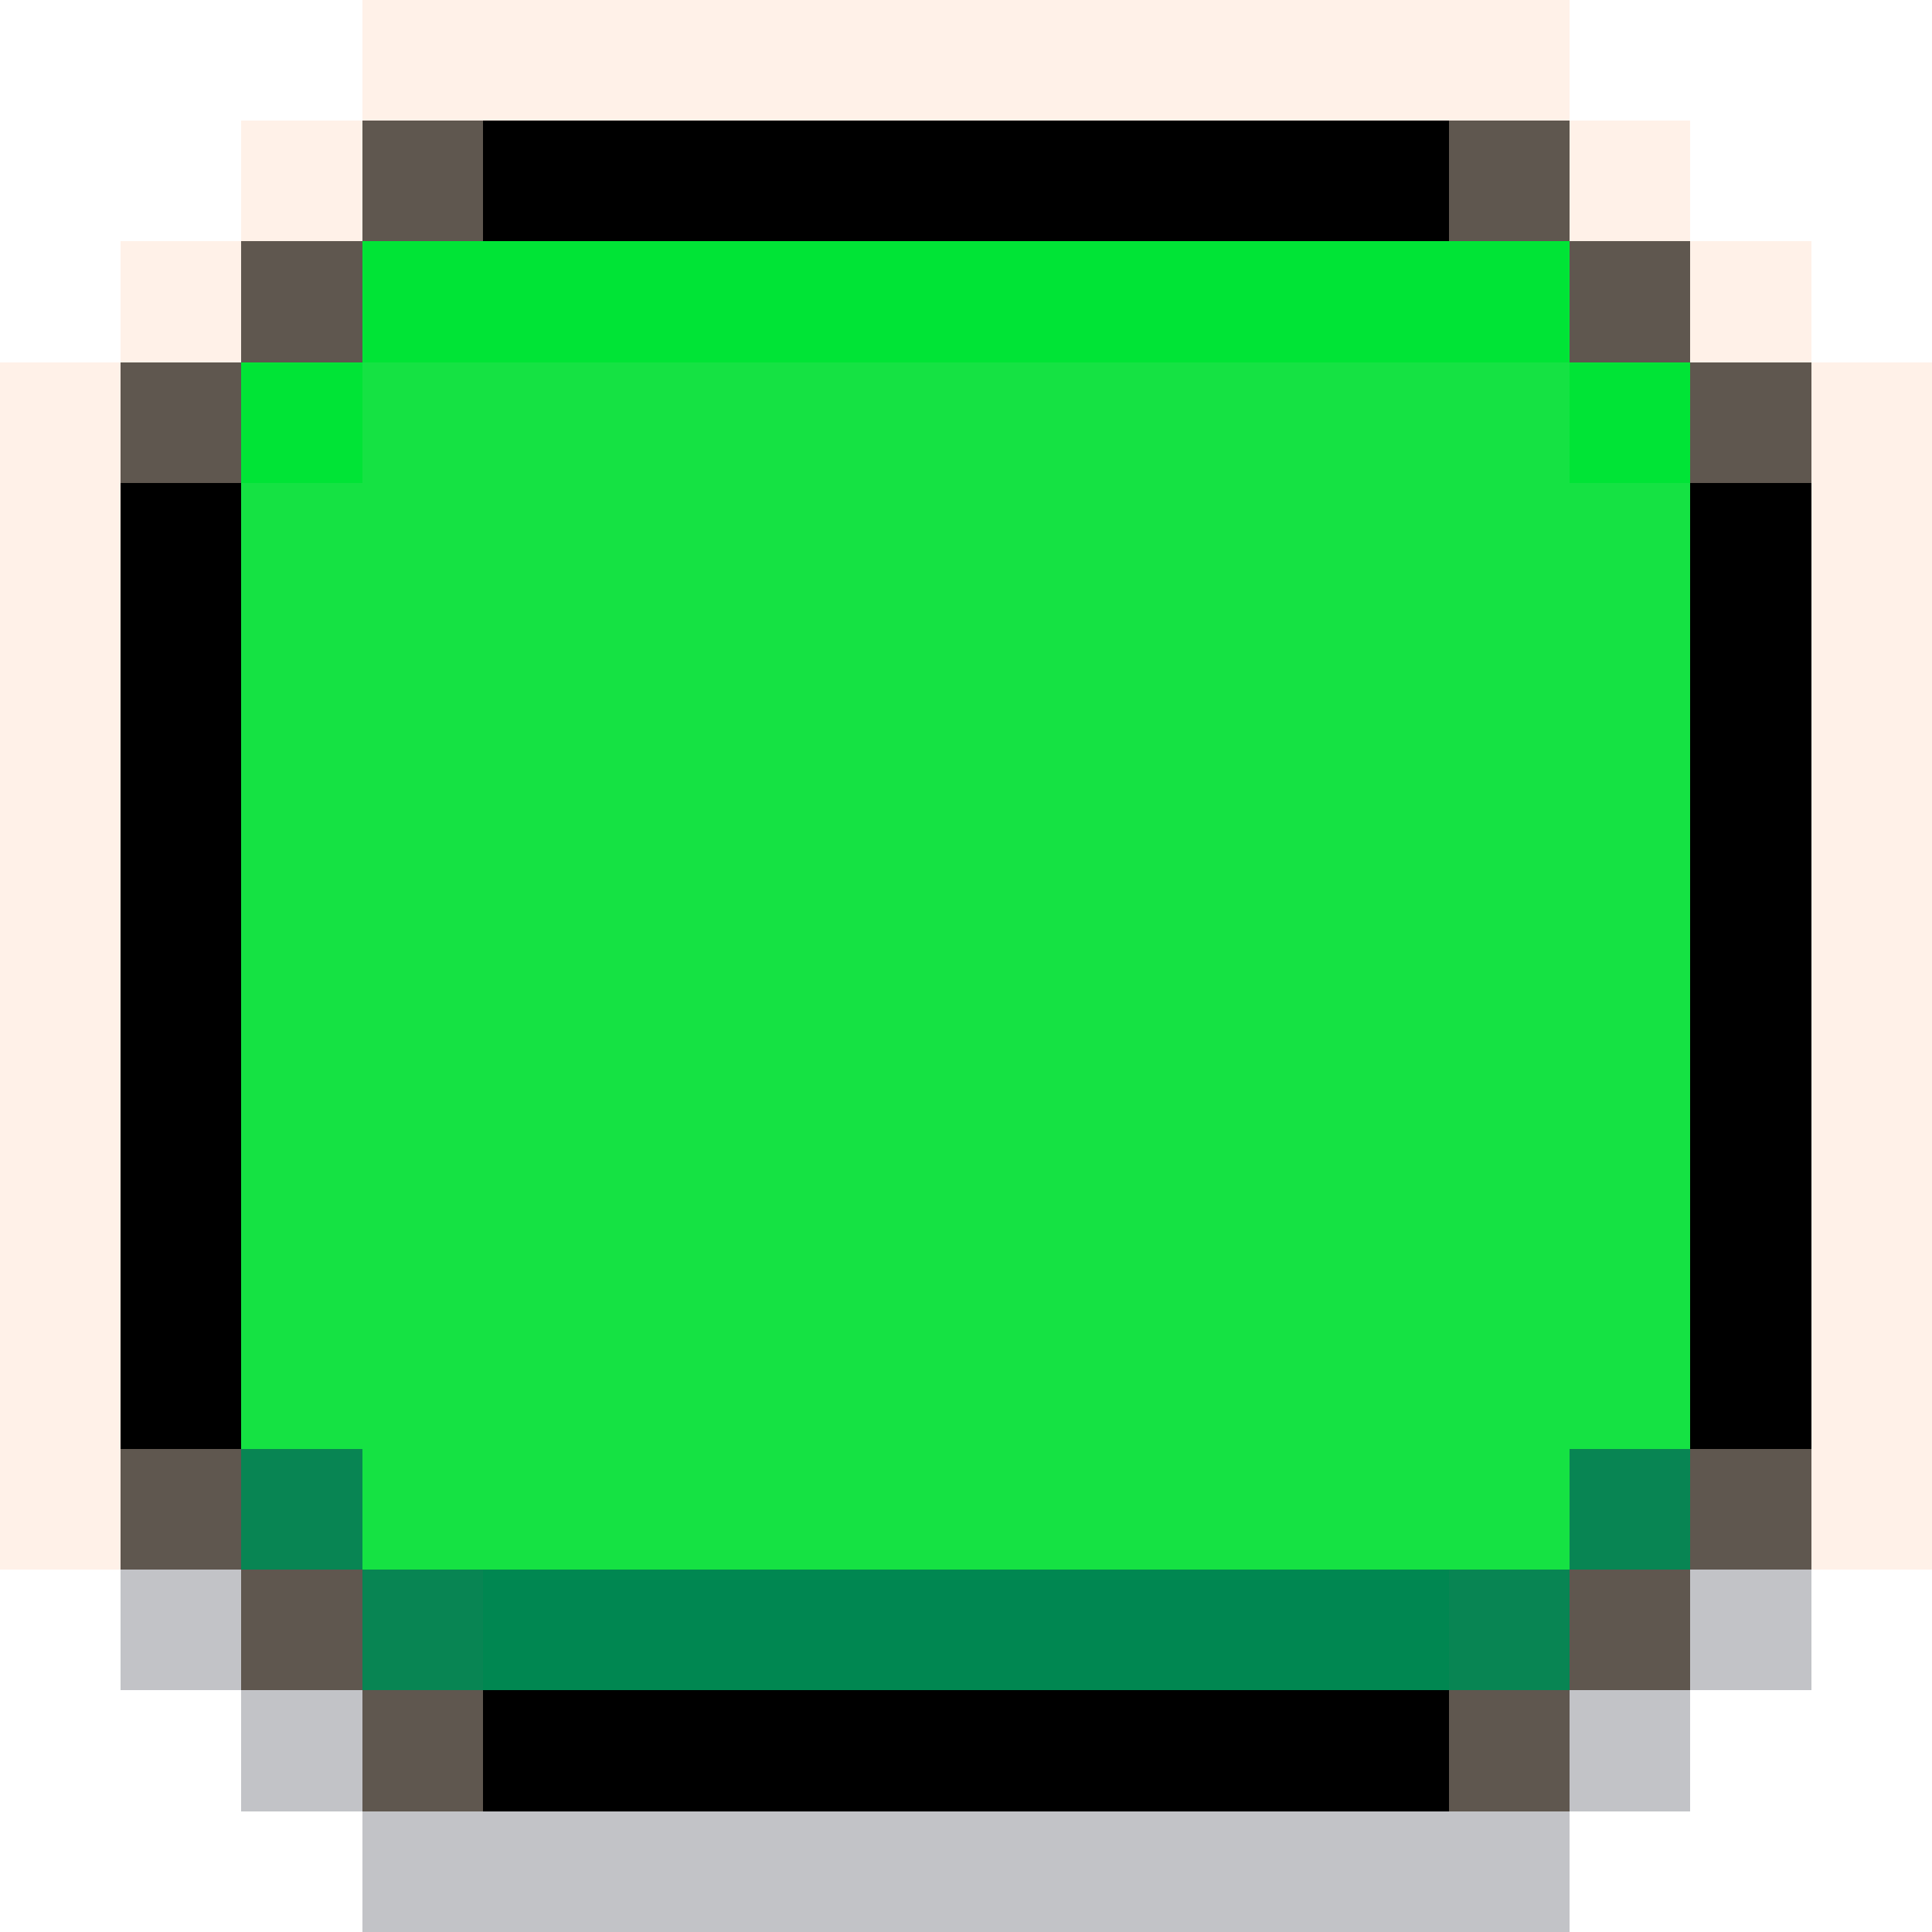
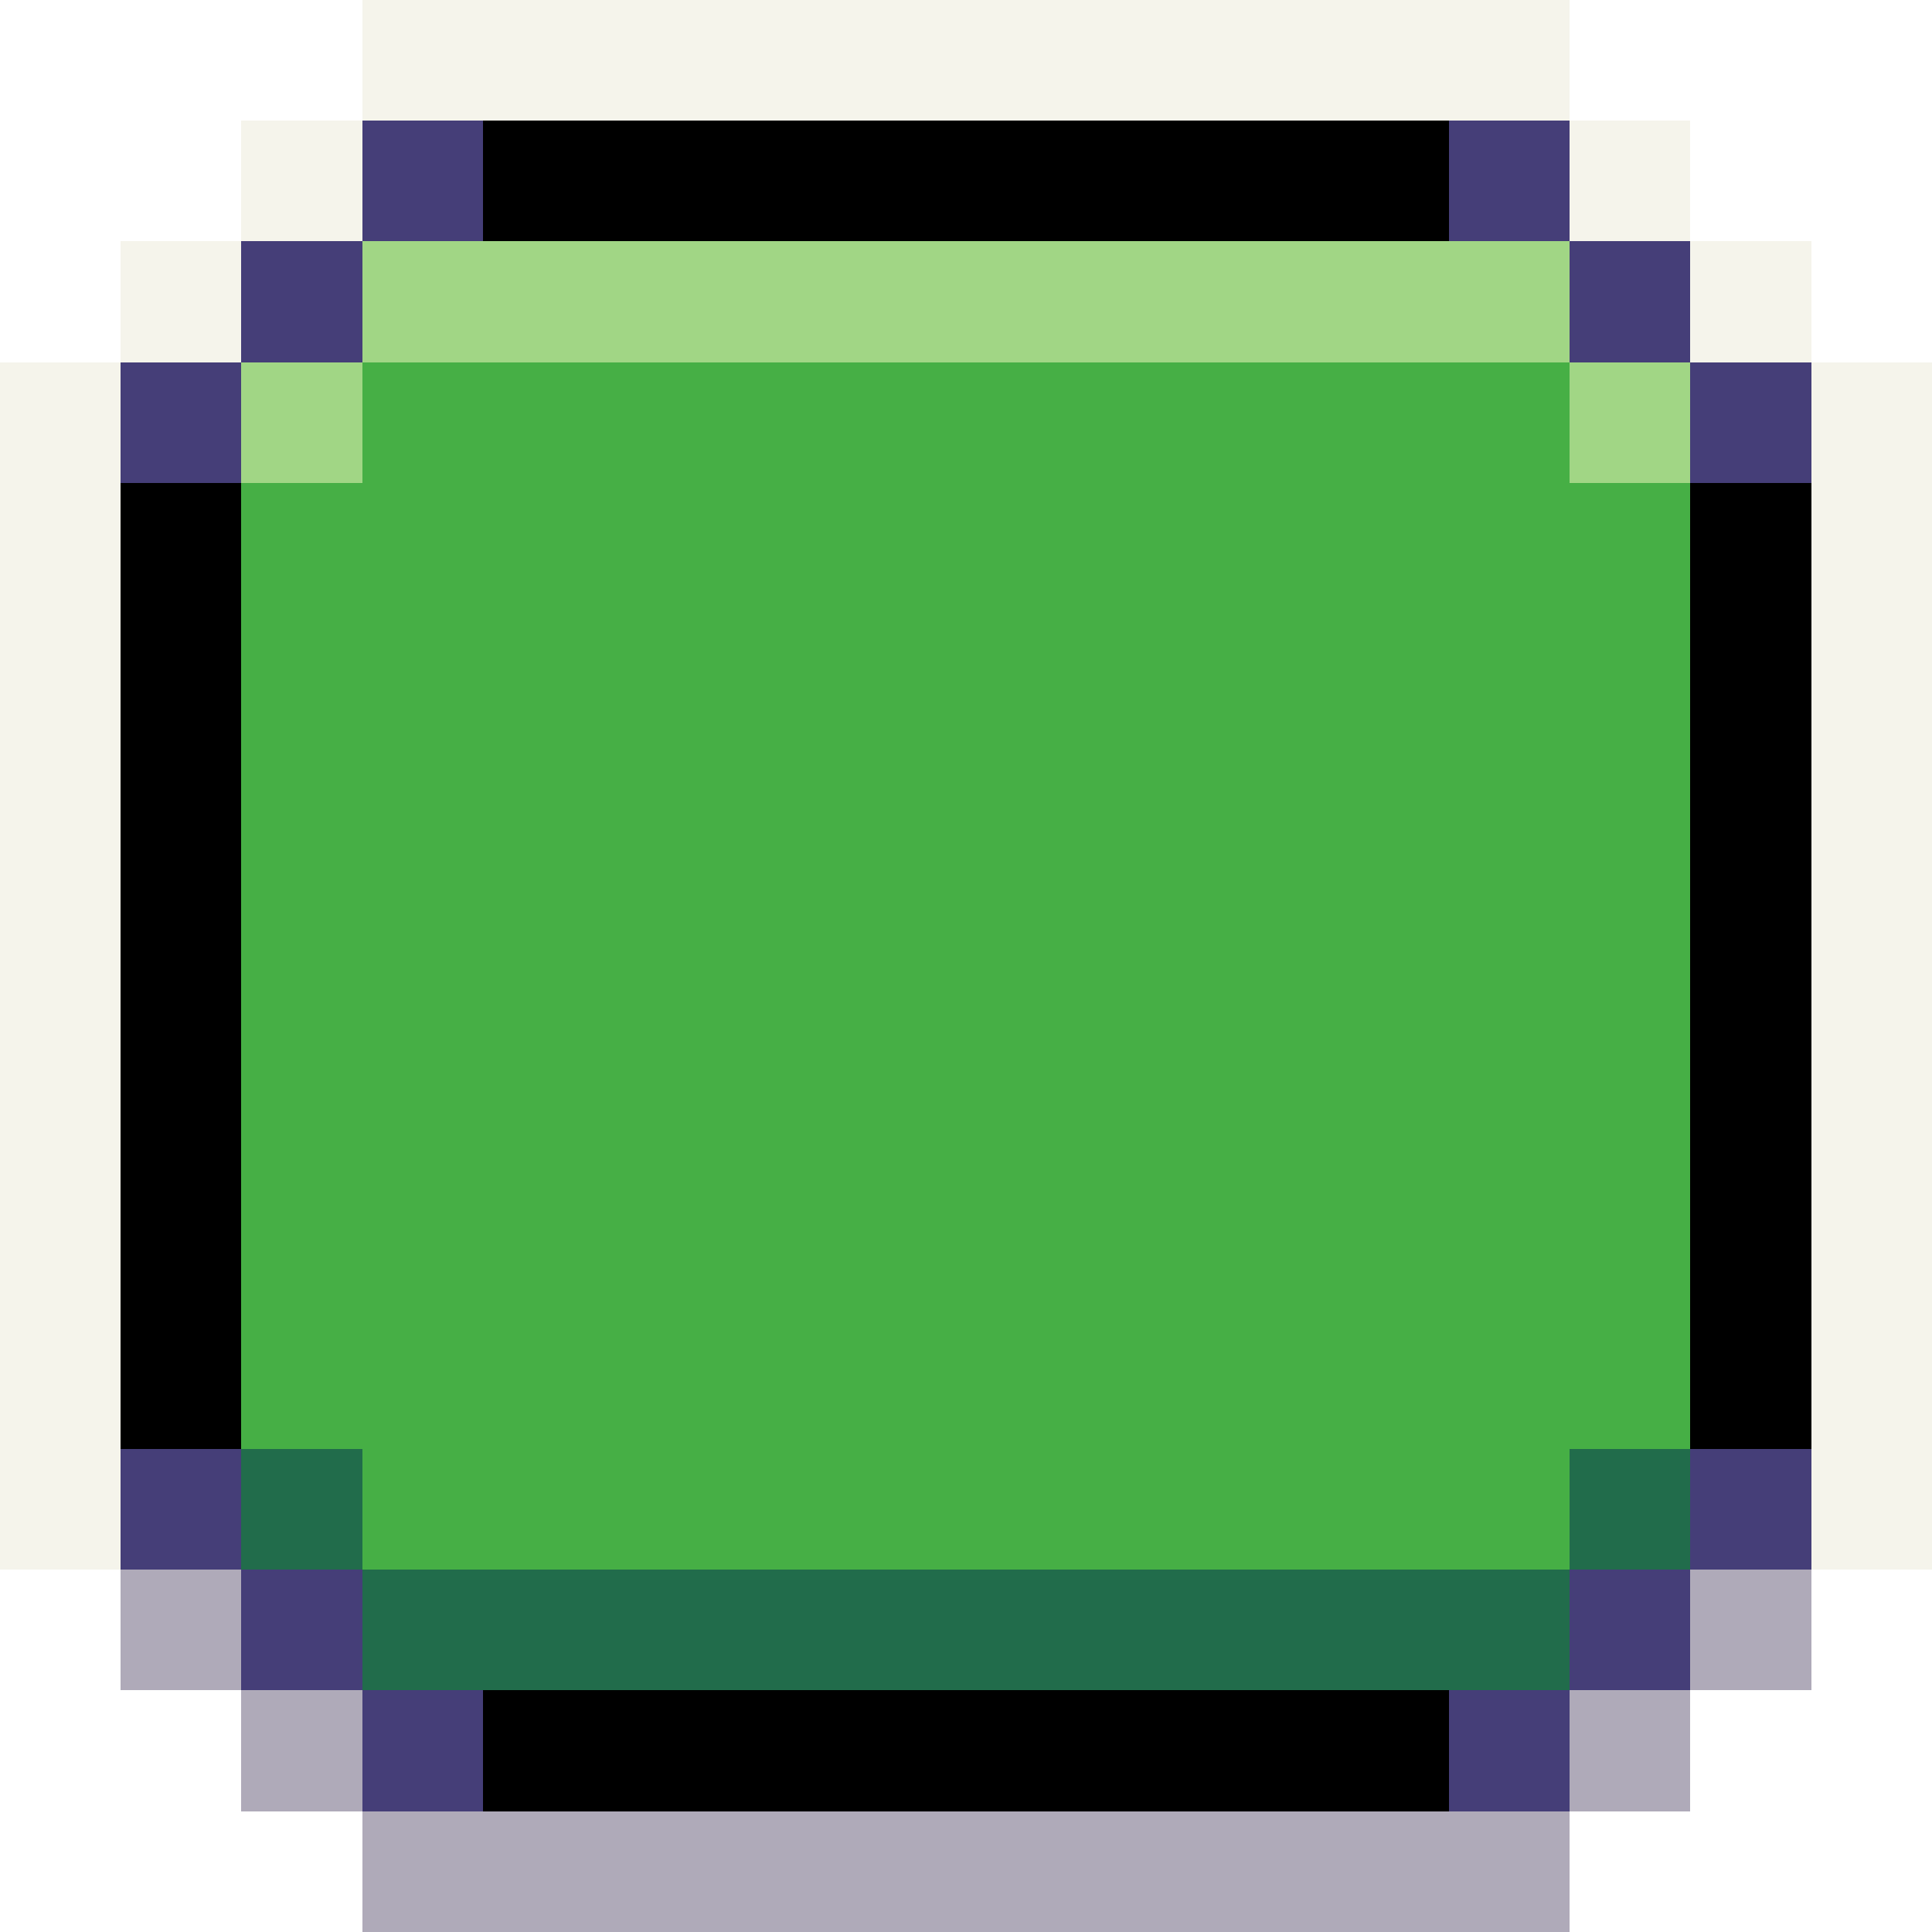
<svg xmlns="http://www.w3.org/2000/svg" version="1.1" width="32" height="32" shape-rendering="crispEdges">
-   <rect x="6" y="0" width="2" height="2" fill="#FFF1E8" />
-   <rect x="8" y="0" width="2" height="2" fill="#FFF1E8" />
-   <rect x="10" y="0" width="2" height="2" fill="#FFF1E8" />
-   <rect x="12" y="0" width="2" height="2" fill="#FFF1E8" />
-   <rect x="14" y="0" width="2" height="2" fill="#FFF1E8" />
-   <rect x="16" y="0" width="2" height="2" fill="#FFF1E8" />
-   <rect x="18" y="0" width="2" height="2" fill="#FFF1E8" />
-   <rect x="20" y="0" width="2" height="2" fill="#FFF1E8" />
-   <rect x="22" y="0" width="2" height="2" fill="#FFF1E8" />
-   <rect x="24" y="0" width="2" height="2" fill="#FFF1E8" />
-   <rect x="4" y="2" width="2" height="2" fill="#FFF1E8" />
-   <rect x="6" y="2" width="2" height="2" fill="#5F574F" />
+   <rect x="6" y="0" width="2" height="2" fill="#F5F4EB" />
+   <rect x="8" y="0" width="2" height="2" fill="#F5F4EB" />
+   <rect x="10" y="0" width="2" height="2" fill="#F5F4EB" />
+   <rect x="12" y="0" width="2" height="2" fill="#F5F4EB" />
+   <rect x="14" y="0" width="2" height="2" fill="#F5F4EB" />
+   <rect x="16" y="0" width="2" height="2" fill="#F5F4EB" />
+   <rect x="18" y="0" width="2" height="2" fill="#F5F4EB" />
+   <rect x="20" y="0" width="2" height="2" fill="#F5F4EB" />
+   <rect x="22" y="0" width="2" height="2" fill="#F5F4EB" />
+   <rect x="24" y="0" width="2" height="2" fill="#F5F4EB" />
+   <rect x="4" y="2" width="2" height="2" fill="#F5F4EB" />
+   <rect x="6" y="2" width="2" height="2" fill="#453E78" />
  <rect x="8" y="2" width="2" height="2" fill="#000000" />
  <rect x="10" y="2" width="2" height="2" fill="#000000" />
  <rect x="12" y="2" width="2" height="2" fill="#000000" />
  <rect x="14" y="2" width="2" height="2" fill="#000000" />
  <rect x="16" y="2" width="2" height="2" fill="#000000" />
  <rect x="18" y="2" width="2" height="2" fill="#000000" />
  <rect x="20" y="2" width="2" height="2" fill="#000000" />
  <rect x="22" y="2" width="2" height="2" fill="#000000" />
-   <rect x="24" y="2" width="2" height="2" fill="#5F574F" />
-   <rect x="26" y="2" width="2" height="2" fill="#FFF1E8" />
-   <rect x="2" y="4" width="2" height="2" fill="#FFF1E8" />
-   <rect x="4" y="4" width="2" height="2" fill="#5F574F" />
-   <rect x="6" y="4" width="2" height="2" fill="#00E436" />
-   <rect x="8" y="4" width="2" height="2" fill="#00E436" />
-   <rect x="10" y="4" width="2" height="2" fill="#00E436" />
-   <rect x="12" y="4" width="2" height="2" fill="#00E436" />
-   <rect x="14" y="4" width="2" height="2" fill="#00E436" />
-   <rect x="16" y="4" width="2" height="2" fill="#00E436" />
-   <rect x="18" y="4" width="2" height="2" fill="#00E436" />
-   <rect x="20" y="4" width="2" height="2" fill="#00E436" />
-   <rect x="22" y="4" width="2" height="2" fill="#00E436" />
-   <rect x="24" y="4" width="2" height="2" fill="#00E436" />
-   <rect x="26" y="4" width="2" height="2" fill="#5F574F" />
-   <rect x="28" y="4" width="2" height="2" fill="#FFF1E8" />
-   <rect x="0" y="6" width="2" height="2" fill="#FFF1E8" />
-   <rect x="2" y="6" width="2" height="2" fill="#5F574F" />
-   <rect x="4" y="6" width="2" height="2" fill="#00E436" />
-   <rect x="6" y="6" width="2" height="2" fill="#15E243" />
-   <rect x="8" y="6" width="2" height="2" fill="#15E243" />
-   <rect x="10" y="6" width="2" height="2" fill="#15E243" />
-   <rect x="12" y="6" width="2" height="2" fill="#15E243" />
-   <rect x="14" y="6" width="2" height="2" fill="#15E243" />
-   <rect x="16" y="6" width="2" height="2" fill="#15E243" />
-   <rect x="18" y="6" width="2" height="2" fill="#15E243" />
-   <rect x="20" y="6" width="2" height="2" fill="#15E243" />
-   <rect x="22" y="6" width="2" height="2" fill="#15E243" />
-   <rect x="24" y="6" width="2" height="2" fill="#15E243" />
-   <rect x="26" y="6" width="2" height="2" fill="#00E436" />
-   <rect x="28" y="6" width="2" height="2" fill="#5F574F" />
-   <rect x="30" y="6" width="2" height="2" fill="#FFF1E8" />
-   <rect x="0" y="8" width="2" height="2" fill="#FFF1E8" />
+   <rect x="24" y="2" width="2" height="2" fill="#453E78" />
+   <rect x="26" y="2" width="2" height="2" fill="#F5F4EB" />
+   <rect x="2" y="4" width="2" height="2" fill="#F5F4EB" />
+   <rect x="4" y="4" width="2" height="2" fill="#453E78" />
+   <rect x="6" y="4" width="2" height="2" fill="#A1D685" />
+   <rect x="8" y="4" width="2" height="2" fill="#A1D685" />
+   <rect x="10" y="4" width="2" height="2" fill="#A1D685" />
+   <rect x="12" y="4" width="2" height="2" fill="#A1D685" />
+   <rect x="14" y="4" width="2" height="2" fill="#A1D685" />
+   <rect x="16" y="4" width="2" height="2" fill="#A1D685" />
+   <rect x="18" y="4" width="2" height="2" fill="#A1D685" />
+   <rect x="20" y="4" width="2" height="2" fill="#A1D685" />
+   <rect x="22" y="4" width="2" height="2" fill="#A1D685" />
+   <rect x="24" y="4" width="2" height="2" fill="#A1D685" />
+   <rect x="26" y="4" width="2" height="2" fill="#453E78" />
+   <rect x="28" y="4" width="2" height="2" fill="#F5F4EB" />
+   <rect x="0" y="6" width="2" height="2" fill="#F5F4EB" />
+   <rect x="2" y="6" width="2" height="2" fill="#453E78" />
+   <rect x="4" y="6" width="2" height="2" fill="#A1D685" />
+   <rect x="6" y="6" width="2" height="2" fill="#46AF45" />
+   <rect x="8" y="6" width="2" height="2" fill="#46AF45" />
+   <rect x="10" y="6" width="2" height="2" fill="#46AF45" />
+   <rect x="12" y="6" width="2" height="2" fill="#46AF45" />
+   <rect x="14" y="6" width="2" height="2" fill="#46AF45" />
+   <rect x="16" y="6" width="2" height="2" fill="#46AF45" />
+   <rect x="18" y="6" width="2" height="2" fill="#46AF45" />
+   <rect x="20" y="6" width="2" height="2" fill="#46AF45" />
+   <rect x="22" y="6" width="2" height="2" fill="#46AF45" />
+   <rect x="24" y="6" width="2" height="2" fill="#46AF45" />
+   <rect x="26" y="6" width="2" height="2" fill="#A1D685" />
+   <rect x="28" y="6" width="2" height="2" fill="#453E78" />
+   <rect x="30" y="6" width="2" height="2" fill="#F5F4EB" />
+   <rect x="0" y="8" width="2" height="2" fill="#F5F4EB" />
  <rect x="2" y="8" width="2" height="2" fill="#000000" />
-   <rect x="4" y="8" width="2" height="2" fill="#15E243" />
-   <rect x="6" y="8" width="2" height="2" fill="#15E243" />
-   <rect x="8" y="8" width="2" height="2" fill="#15E243" />
-   <rect x="10" y="8" width="2" height="2" fill="#15E243" />
-   <rect x="12" y="8" width="2" height="2" fill="#15E243" />
-   <rect x="14" y="8" width="2" height="2" fill="#15E243" />
-   <rect x="16" y="8" width="2" height="2" fill="#15E243" />
-   <rect x="18" y="8" width="2" height="2" fill="#15E243" />
-   <rect x="20" y="8" width="2" height="2" fill="#15E243" />
-   <rect x="22" y="8" width="2" height="2" fill="#15E243" />
-   <rect x="24" y="8" width="2" height="2" fill="#15E243" />
-   <rect x="26" y="8" width="2" height="2" fill="#15E243" />
+   <rect x="4" y="8" width="2" height="2" fill="#46AF45" />
+   <rect x="6" y="8" width="2" height="2" fill="#46AF45" />
+   <rect x="8" y="8" width="2" height="2" fill="#46AF45" />
+   <rect x="10" y="8" width="2" height="2" fill="#46AF45" />
+   <rect x="12" y="8" width="2" height="2" fill="#46AF45" />
+   <rect x="14" y="8" width="2" height="2" fill="#46AF45" />
+   <rect x="16" y="8" width="2" height="2" fill="#46AF45" />
+   <rect x="18" y="8" width="2" height="2" fill="#46AF45" />
+   <rect x="20" y="8" width="2" height="2" fill="#46AF45" />
+   <rect x="22" y="8" width="2" height="2" fill="#46AF45" />
+   <rect x="24" y="8" width="2" height="2" fill="#46AF45" />
+   <rect x="26" y="8" width="2" height="2" fill="#46AF45" />
  <rect x="28" y="8" width="2" height="2" fill="#000000" />
-   <rect x="30" y="8" width="2" height="2" fill="#FFF1E8" />
-   <rect x="0" y="10" width="2" height="2" fill="#FFF1E8" />
+   <rect x="30" y="8" width="2" height="2" fill="#F5F4EB" />
+   <rect x="0" y="10" width="2" height="2" fill="#F5F4EB" />
  <rect x="2" y="10" width="2" height="2" fill="#000000" />
-   <rect x="4" y="10" width="2" height="2" fill="#15E243" />
-   <rect x="6" y="10" width="2" height="2" fill="#15E243" />
-   <rect x="8" y="10" width="2" height="2" fill="#15E243" />
-   <rect x="10" y="10" width="2" height="2" fill="#15E243" />
-   <rect x="12" y="10" width="2" height="2" fill="#15E243" />
-   <rect x="14" y="10" width="2" height="2" fill="#15E243" />
-   <rect x="16" y="10" width="2" height="2" fill="#15E243" />
-   <rect x="18" y="10" width="2" height="2" fill="#15E243" />
-   <rect x="20" y="10" width="2" height="2" fill="#15E243" />
-   <rect x="22" y="10" width="2" height="2" fill="#15E243" />
-   <rect x="24" y="10" width="2" height="2" fill="#15E243" />
-   <rect x="26" y="10" width="2" height="2" fill="#15E243" />
+   <rect x="4" y="10" width="2" height="2" fill="#46AF45" />
+   <rect x="6" y="10" width="2" height="2" fill="#46AF45" />
+   <rect x="8" y="10" width="2" height="2" fill="#46AF45" />
+   <rect x="10" y="10" width="2" height="2" fill="#46AF45" />
+   <rect x="12" y="10" width="2" height="2" fill="#46AF45" />
+   <rect x="14" y="10" width="2" height="2" fill="#46AF45" />
+   <rect x="16" y="10" width="2" height="2" fill="#46AF45" />
+   <rect x="18" y="10" width="2" height="2" fill="#46AF45" />
+   <rect x="20" y="10" width="2" height="2" fill="#46AF45" />
+   <rect x="22" y="10" width="2" height="2" fill="#46AF45" />
+   <rect x="24" y="10" width="2" height="2" fill="#46AF45" />
+   <rect x="26" y="10" width="2" height="2" fill="#46AF45" />
  <rect x="28" y="10" width="2" height="2" fill="#000000" />
-   <rect x="30" y="10" width="2" height="2" fill="#FFF1E8" />
-   <rect x="0" y="12" width="2" height="2" fill="#FFF1E8" />
+   <rect x="30" y="10" width="2" height="2" fill="#F5F4EB" />
+   <rect x="0" y="12" width="2" height="2" fill="#F5F4EB" />
  <rect x="2" y="12" width="2" height="2" fill="#000000" />
-   <rect x="4" y="12" width="2" height="2" fill="#15E243" />
-   <rect x="6" y="12" width="2" height="2" fill="#15E243" />
-   <rect x="8" y="12" width="2" height="2" fill="#15E243" />
-   <rect x="10" y="12" width="2" height="2" fill="#15E243" />
-   <rect x="12" y="12" width="2" height="2" fill="#15E243" />
-   <rect x="14" y="12" width="2" height="2" fill="#15E243" />
-   <rect x="16" y="12" width="2" height="2" fill="#15E243" />
-   <rect x="18" y="12" width="2" height="2" fill="#15E243" />
-   <rect x="20" y="12" width="2" height="2" fill="#15E243" />
-   <rect x="22" y="12" width="2" height="2" fill="#15E243" />
-   <rect x="24" y="12" width="2" height="2" fill="#15E243" />
-   <rect x="26" y="12" width="2" height="2" fill="#15E243" />
+   <rect x="4" y="12" width="2" height="2" fill="#46AF45" />
+   <rect x="6" y="12" width="2" height="2" fill="#46AF45" />
+   <rect x="8" y="12" width="2" height="2" fill="#46AF45" />
+   <rect x="10" y="12" width="2" height="2" fill="#46AF45" />
+   <rect x="12" y="12" width="2" height="2" fill="#46AF45" />
+   <rect x="14" y="12" width="2" height="2" fill="#46AF45" />
+   <rect x="16" y="12" width="2" height="2" fill="#46AF45" />
+   <rect x="18" y="12" width="2" height="2" fill="#46AF45" />
+   <rect x="20" y="12" width="2" height="2" fill="#46AF45" />
+   <rect x="22" y="12" width="2" height="2" fill="#46AF45" />
+   <rect x="24" y="12" width="2" height="2" fill="#46AF45" />
+   <rect x="26" y="12" width="2" height="2" fill="#46AF45" />
  <rect x="28" y="12" width="2" height="2" fill="#000000" />
-   <rect x="30" y="12" width="2" height="2" fill="#FFF1E8" />
-   <rect x="0" y="14" width="2" height="2" fill="#FFF1E8" />
+   <rect x="30" y="12" width="2" height="2" fill="#F5F4EB" />
+   <rect x="0" y="14" width="2" height="2" fill="#F5F4EB" />
  <rect x="2" y="14" width="2" height="2" fill="#000000" />
-   <rect x="4" y="14" width="2" height="2" fill="#15E243" />
-   <rect x="6" y="14" width="2" height="2" fill="#15E243" />
-   <rect x="8" y="14" width="2" height="2" fill="#15E243" />
-   <rect x="10" y="14" width="2" height="2" fill="#15E243" />
-   <rect x="12" y="14" width="2" height="2" fill="#15E243" />
-   <rect x="14" y="14" width="2" height="2" fill="#15E243" />
-   <rect x="16" y="14" width="2" height="2" fill="#15E243" />
-   <rect x="18" y="14" width="2" height="2" fill="#15E243" />
-   <rect x="20" y="14" width="2" height="2" fill="#15E243" />
-   <rect x="22" y="14" width="2" height="2" fill="#15E243" />
-   <rect x="24" y="14" width="2" height="2" fill="#15E243" />
-   <rect x="26" y="14" width="2" height="2" fill="#15E243" />
+   <rect x="4" y="14" width="2" height="2" fill="#46AF45" />
+   <rect x="6" y="14" width="2" height="2" fill="#46AF45" />
+   <rect x="8" y="14" width="2" height="2" fill="#46AF45" />
+   <rect x="10" y="14" width="2" height="2" fill="#46AF45" />
+   <rect x="12" y="14" width="2" height="2" fill="#46AF45" />
+   <rect x="14" y="14" width="2" height="2" fill="#46AF45" />
+   <rect x="16" y="14" width="2" height="2" fill="#46AF45" />
+   <rect x="18" y="14" width="2" height="2" fill="#46AF45" />
+   <rect x="20" y="14" width="2" height="2" fill="#46AF45" />
+   <rect x="22" y="14" width="2" height="2" fill="#46AF45" />
+   <rect x="24" y="14" width="2" height="2" fill="#46AF45" />
+   <rect x="26" y="14" width="2" height="2" fill="#46AF45" />
  <rect x="28" y="14" width="2" height="2" fill="#000000" />
-   <rect x="30" y="14" width="2" height="2" fill="#FFF1E8" />
-   <rect x="0" y="16" width="2" height="2" fill="#FFF1E8" />
+   <rect x="30" y="14" width="2" height="2" fill="#F5F4EB" />
+   <rect x="0" y="16" width="2" height="2" fill="#F5F4EB" />
  <rect x="2" y="16" width="2" height="2" fill="#000000" />
-   <rect x="4" y="16" width="2" height="2" fill="#15E243" />
-   <rect x="6" y="16" width="2" height="2" fill="#15E243" />
-   <rect x="8" y="16" width="2" height="2" fill="#15E243" />
-   <rect x="10" y="16" width="2" height="2" fill="#15E243" />
-   <rect x="12" y="16" width="2" height="2" fill="#15E243" />
-   <rect x="14" y="16" width="2" height="2" fill="#15E243" />
-   <rect x="16" y="16" width="2" height="2" fill="#15E243" />
-   <rect x="18" y="16" width="2" height="2" fill="#15E243" />
-   <rect x="20" y="16" width="2" height="2" fill="#15E243" />
-   <rect x="22" y="16" width="2" height="2" fill="#15E243" />
-   <rect x="24" y="16" width="2" height="2" fill="#15E243" />
-   <rect x="26" y="16" width="2" height="2" fill="#15E243" />
+   <rect x="4" y="16" width="2" height="2" fill="#46AF45" />
+   <rect x="6" y="16" width="2" height="2" fill="#46AF45" />
+   <rect x="8" y="16" width="2" height="2" fill="#46AF45" />
+   <rect x="10" y="16" width="2" height="2" fill="#46AF45" />
+   <rect x="12" y="16" width="2" height="2" fill="#46AF45" />
+   <rect x="14" y="16" width="2" height="2" fill="#46AF45" />
+   <rect x="16" y="16" width="2" height="2" fill="#46AF45" />
+   <rect x="18" y="16" width="2" height="2" fill="#46AF45" />
+   <rect x="20" y="16" width="2" height="2" fill="#46AF45" />
+   <rect x="22" y="16" width="2" height="2" fill="#46AF45" />
+   <rect x="24" y="16" width="2" height="2" fill="#46AF45" />
+   <rect x="26" y="16" width="2" height="2" fill="#46AF45" />
  <rect x="28" y="16" width="2" height="2" fill="#000000" />
-   <rect x="30" y="16" width="2" height="2" fill="#FFF1E8" />
-   <rect x="0" y="18" width="2" height="2" fill="#FFF1E8" />
+   <rect x="30" y="16" width="2" height="2" fill="#F5F4EB" />
+   <rect x="0" y="18" width="2" height="2" fill="#F5F4EB" />
  <rect x="2" y="18" width="2" height="2" fill="#000000" />
-   <rect x="4" y="18" width="2" height="2" fill="#15E243" />
-   <rect x="6" y="18" width="2" height="2" fill="#15E243" />
-   <rect x="8" y="18" width="2" height="2" fill="#15E243" />
-   <rect x="10" y="18" width="2" height="2" fill="#15E243" />
-   <rect x="12" y="18" width="2" height="2" fill="#15E243" />
-   <rect x="14" y="18" width="2" height="2" fill="#15E243" />
-   <rect x="16" y="18" width="2" height="2" fill="#15E243" />
-   <rect x="18" y="18" width="2" height="2" fill="#15E243" />
-   <rect x="20" y="18" width="2" height="2" fill="#15E243" />
-   <rect x="22" y="18" width="2" height="2" fill="#15E243" />
-   <rect x="24" y="18" width="2" height="2" fill="#15E243" />
-   <rect x="26" y="18" width="2" height="2" fill="#15E243" />
+   <rect x="4" y="18" width="2" height="2" fill="#46AF45" />
+   <rect x="6" y="18" width="2" height="2" fill="#46AF45" />
+   <rect x="8" y="18" width="2" height="2" fill="#46AF45" />
+   <rect x="10" y="18" width="2" height="2" fill="#46AF45" />
+   <rect x="12" y="18" width="2" height="2" fill="#46AF45" />
+   <rect x="14" y="18" width="2" height="2" fill="#46AF45" />
+   <rect x="16" y="18" width="2" height="2" fill="#46AF45" />
+   <rect x="18" y="18" width="2" height="2" fill="#46AF45" />
+   <rect x="20" y="18" width="2" height="2" fill="#46AF45" />
+   <rect x="22" y="18" width="2" height="2" fill="#46AF45" />
+   <rect x="24" y="18" width="2" height="2" fill="#46AF45" />
+   <rect x="26" y="18" width="2" height="2" fill="#46AF45" />
  <rect x="28" y="18" width="2" height="2" fill="#000000" />
-   <rect x="30" y="18" width="2" height="2" fill="#FFF1E8" />
-   <rect x="0" y="20" width="2" height="2" fill="#FFF1E8" />
+   <rect x="30" y="18" width="2" height="2" fill="#F5F4EB" />
+   <rect x="0" y="20" width="2" height="2" fill="#F5F4EB" />
  <rect x="2" y="20" width="2" height="2" fill="#000000" />
-   <rect x="4" y="20" width="2" height="2" fill="#15E243" />
-   <rect x="6" y="20" width="2" height="2" fill="#15E243" />
-   <rect x="8" y="20" width="2" height="2" fill="#15E243" />
-   <rect x="10" y="20" width="2" height="2" fill="#15E243" />
-   <rect x="12" y="20" width="2" height="2" fill="#15E243" />
-   <rect x="14" y="20" width="2" height="2" fill="#15E243" />
-   <rect x="16" y="20" width="2" height="2" fill="#15E243" />
-   <rect x="18" y="20" width="2" height="2" fill="#15E243" />
-   <rect x="20" y="20" width="2" height="2" fill="#15E243" />
-   <rect x="22" y="20" width="2" height="2" fill="#15E243" />
-   <rect x="24" y="20" width="2" height="2" fill="#15E243" />
-   <rect x="26" y="20" width="2" height="2" fill="#15E243" />
+   <rect x="4" y="20" width="2" height="2" fill="#46AF45" />
+   <rect x="6" y="20" width="2" height="2" fill="#46AF45" />
+   <rect x="8" y="20" width="2" height="2" fill="#46AF45" />
+   <rect x="10" y="20" width="2" height="2" fill="#46AF45" />
+   <rect x="12" y="20" width="2" height="2" fill="#46AF45" />
+   <rect x="14" y="20" width="2" height="2" fill="#46AF45" />
+   <rect x="16" y="20" width="2" height="2" fill="#46AF45" />
+   <rect x="18" y="20" width="2" height="2" fill="#46AF45" />
+   <rect x="20" y="20" width="2" height="2" fill="#46AF45" />
+   <rect x="22" y="20" width="2" height="2" fill="#46AF45" />
+   <rect x="24" y="20" width="2" height="2" fill="#46AF45" />
+   <rect x="26" y="20" width="2" height="2" fill="#46AF45" />
  <rect x="28" y="20" width="2" height="2" fill="#000000" />
-   <rect x="30" y="20" width="2" height="2" fill="#FFF1E8" />
-   <rect x="0" y="22" width="2" height="2" fill="#FFF1E8" />
+   <rect x="30" y="20" width="2" height="2" fill="#F5F4EB" />
+   <rect x="0" y="22" width="2" height="2" fill="#F5F4EB" />
  <rect x="2" y="22" width="2" height="2" fill="#000000" />
-   <rect x="4" y="22" width="2" height="2" fill="#15E243" />
-   <rect x="6" y="22" width="2" height="2" fill="#15E243" />
-   <rect x="8" y="22" width="2" height="2" fill="#15E243" />
-   <rect x="10" y="22" width="2" height="2" fill="#15E243" />
-   <rect x="12" y="22" width="2" height="2" fill="#15E243" />
-   <rect x="14" y="22" width="2" height="2" fill="#15E243" />
-   <rect x="16" y="22" width="2" height="2" fill="#15E243" />
-   <rect x="18" y="22" width="2" height="2" fill="#15E243" />
-   <rect x="20" y="22" width="2" height="2" fill="#15E243" />
-   <rect x="22" y="22" width="2" height="2" fill="#15E243" />
-   <rect x="24" y="22" width="2" height="2" fill="#15E243" />
-   <rect x="26" y="22" width="2" height="2" fill="#15E243" />
+   <rect x="4" y="22" width="2" height="2" fill="#46AF45" />
+   <rect x="6" y="22" width="2" height="2" fill="#46AF45" />
+   <rect x="8" y="22" width="2" height="2" fill="#46AF45" />
+   <rect x="10" y="22" width="2" height="2" fill="#46AF45" />
+   <rect x="12" y="22" width="2" height="2" fill="#46AF45" />
+   <rect x="14" y="22" width="2" height="2" fill="#46AF45" />
+   <rect x="16" y="22" width="2" height="2" fill="#46AF45" />
+   <rect x="18" y="22" width="2" height="2" fill="#46AF45" />
+   <rect x="20" y="22" width="2" height="2" fill="#46AF45" />
+   <rect x="22" y="22" width="2" height="2" fill="#46AF45" />
+   <rect x="24" y="22" width="2" height="2" fill="#46AF45" />
+   <rect x="26" y="22" width="2" height="2" fill="#46AF45" />
  <rect x="28" y="22" width="2" height="2" fill="#000000" />
-   <rect x="30" y="22" width="2" height="2" fill="#FFF1E8" />
-   <rect x="0" y="24" width="2" height="2" fill="#FFF1E8" />
-   <rect x="2" y="24" width="2" height="2" fill="#5F574F" />
-   <rect x="4" y="24" width="2" height="2" fill="#088553" />
-   <rect x="6" y="24" width="2" height="2" fill="#15E243" />
-   <rect x="8" y="24" width="2" height="2" fill="#15E243" />
-   <rect x="10" y="24" width="2" height="2" fill="#15E243" />
-   <rect x="12" y="24" width="2" height="2" fill="#15E243" />
-   <rect x="14" y="24" width="2" height="2" fill="#15E243" />
-   <rect x="16" y="24" width="2" height="2" fill="#15E243" />
-   <rect x="18" y="24" width="2" height="2" fill="#15E243" />
-   <rect x="20" y="24" width="2" height="2" fill="#15E243" />
-   <rect x="22" y="24" width="2" height="2" fill="#15E243" />
-   <rect x="24" y="24" width="2" height="2" fill="#15E243" />
-   <rect x="26" y="24" width="2" height="2" fill="#088553" />
-   <rect x="28" y="24" width="2" height="2" fill="#5F574F" />
-   <rect x="30" y="24" width="2" height="2" fill="#FFF1E8" />
-   <rect x="2" y="26" width="2" height="2" fill="#C2C3C7" />
-   <rect x="4" y="26" width="2" height="2" fill="#5F574F" />
-   <rect x="6" y="26" width="2" height="2" fill="#088553" />
-   <rect x="8" y="26" width="2" height="2" fill="#008751" />
-   <rect x="10" y="26" width="2" height="2" fill="#008751" />
-   <rect x="12" y="26" width="2" height="2" fill="#008751" />
-   <rect x="14" y="26" width="2" height="2" fill="#008751" />
-   <rect x="16" y="26" width="2" height="2" fill="#008751" />
-   <rect x="18" y="26" width="2" height="2" fill="#008751" />
-   <rect x="20" y="26" width="2" height="2" fill="#008751" />
-   <rect x="22" y="26" width="2" height="2" fill="#008751" />
-   <rect x="24" y="26" width="2" height="2" fill="#088553" />
-   <rect x="26" y="26" width="2" height="2" fill="#5F574F" />
-   <rect x="28" y="26" width="2" height="2" fill="#C2C3C7" />
-   <rect x="4" y="28" width="2" height="2" fill="#C2C3C7" />
-   <rect x="6" y="28" width="2" height="2" fill="#5F574F" />
+   <rect x="30" y="22" width="2" height="2" fill="#F5F4EB" />
+   <rect x="0" y="24" width="2" height="2" fill="#F5F4EB" />
+   <rect x="2" y="24" width="2" height="2" fill="#453E78" />
+   <rect x="4" y="24" width="2" height="2" fill="#216C4B" />
+   <rect x="6" y="24" width="2" height="2" fill="#46AF45" />
+   <rect x="8" y="24" width="2" height="2" fill="#46AF45" />
+   <rect x="10" y="24" width="2" height="2" fill="#46AF45" />
+   <rect x="12" y="24" width="2" height="2" fill="#46AF45" />
+   <rect x="14" y="24" width="2" height="2" fill="#46AF45" />
+   <rect x="16" y="24" width="2" height="2" fill="#46AF45" />
+   <rect x="18" y="24" width="2" height="2" fill="#46AF45" />
+   <rect x="20" y="24" width="2" height="2" fill="#46AF45" />
+   <rect x="22" y="24" width="2" height="2" fill="#46AF45" />
+   <rect x="24" y="24" width="2" height="2" fill="#46AF45" />
+   <rect x="26" y="24" width="2" height="2" fill="#216C4B" />
+   <rect x="28" y="24" width="2" height="2" fill="#453E78" />
+   <rect x="30" y="24" width="2" height="2" fill="#F5F4EB" />
+   <rect x="2" y="26" width="2" height="2" fill="#AFAAB9" />
+   <rect x="4" y="26" width="2" height="2" fill="#453E78" />
+   <rect x="6" y="26" width="2" height="2" fill="#216C4B" />
+   <rect x="8" y="26" width="2" height="2" fill="#216C4B" />
+   <rect x="10" y="26" width="2" height="2" fill="#216C4B" />
+   <rect x="12" y="26" width="2" height="2" fill="#216C4B" />
+   <rect x="14" y="26" width="2" height="2" fill="#216C4B" />
+   <rect x="16" y="26" width="2" height="2" fill="#216C4B" />
+   <rect x="18" y="26" width="2" height="2" fill="#216C4B" />
+   <rect x="20" y="26" width="2" height="2" fill="#216C4B" />
+   <rect x="22" y="26" width="2" height="2" fill="#216C4B" />
+   <rect x="24" y="26" width="2" height="2" fill="#216C4B" />
+   <rect x="26" y="26" width="2" height="2" fill="#453E78" />
+   <rect x="28" y="26" width="2" height="2" fill="#AFAAB9" />
+   <rect x="4" y="28" width="2" height="2" fill="#AFAAB9" />
+   <rect x="6" y="28" width="2" height="2" fill="#453E78" />
  <rect x="8" y="28" width="2" height="2" fill="#000000" />
  <rect x="10" y="28" width="2" height="2" fill="#000000" />
  <rect x="12" y="28" width="2" height="2" fill="#000000" />
  <rect x="14" y="28" width="2" height="2" fill="#000000" />
  <rect x="16" y="28" width="2" height="2" fill="#000000" />
  <rect x="18" y="28" width="2" height="2" fill="#000000" />
  <rect x="20" y="28" width="2" height="2" fill="#000000" />
  <rect x="22" y="28" width="2" height="2" fill="#000000" />
-   <rect x="24" y="28" width="2" height="2" fill="#5F574F" />
-   <rect x="26" y="28" width="2" height="2" fill="#C2C3C7" />
-   <rect x="6" y="30" width="2" height="2" fill="#C2C3C7" />
-   <rect x="8" y="30" width="2" height="2" fill="#C2C3C7" />
-   <rect x="10" y="30" width="2" height="2" fill="#C2C3C7" />
-   <rect x="12" y="30" width="2" height="2" fill="#C2C3C7" />
-   <rect x="14" y="30" width="2" height="2" fill="#C2C3C7" />
-   <rect x="16" y="30" width="2" height="2" fill="#C2C3C7" />
-   <rect x="18" y="30" width="2" height="2" fill="#C2C3C7" />
-   <rect x="20" y="30" width="2" height="2" fill="#C2C3C7" />
-   <rect x="22" y="30" width="2" height="2" fill="#C2C3C7" />
-   <rect x="24" y="30" width="2" height="2" fill="#C2C3C7" />
+   <rect x="24" y="28" width="2" height="2" fill="#453E78" />
+   <rect x="26" y="28" width="2" height="2" fill="#AFAAB9" />
+   <rect x="6" y="30" width="2" height="2" fill="#AFAAB9" />
+   <rect x="8" y="30" width="2" height="2" fill="#AFAAB9" />
+   <rect x="10" y="30" width="2" height="2" fill="#AFAAB9" />
+   <rect x="12" y="30" width="2" height="2" fill="#AFAAB9" />
+   <rect x="14" y="30" width="2" height="2" fill="#AFAAB9" />
+   <rect x="16" y="30" width="2" height="2" fill="#AFAAB9" />
+   <rect x="18" y="30" width="2" height="2" fill="#AFAAB9" />
+   <rect x="20" y="30" width="2" height="2" fill="#AFAAB9" />
+   <rect x="22" y="30" width="2" height="2" fill="#AFAAB9" />
+   <rect x="24" y="30" width="2" height="2" fill="#AFAAB9" />
</svg>
